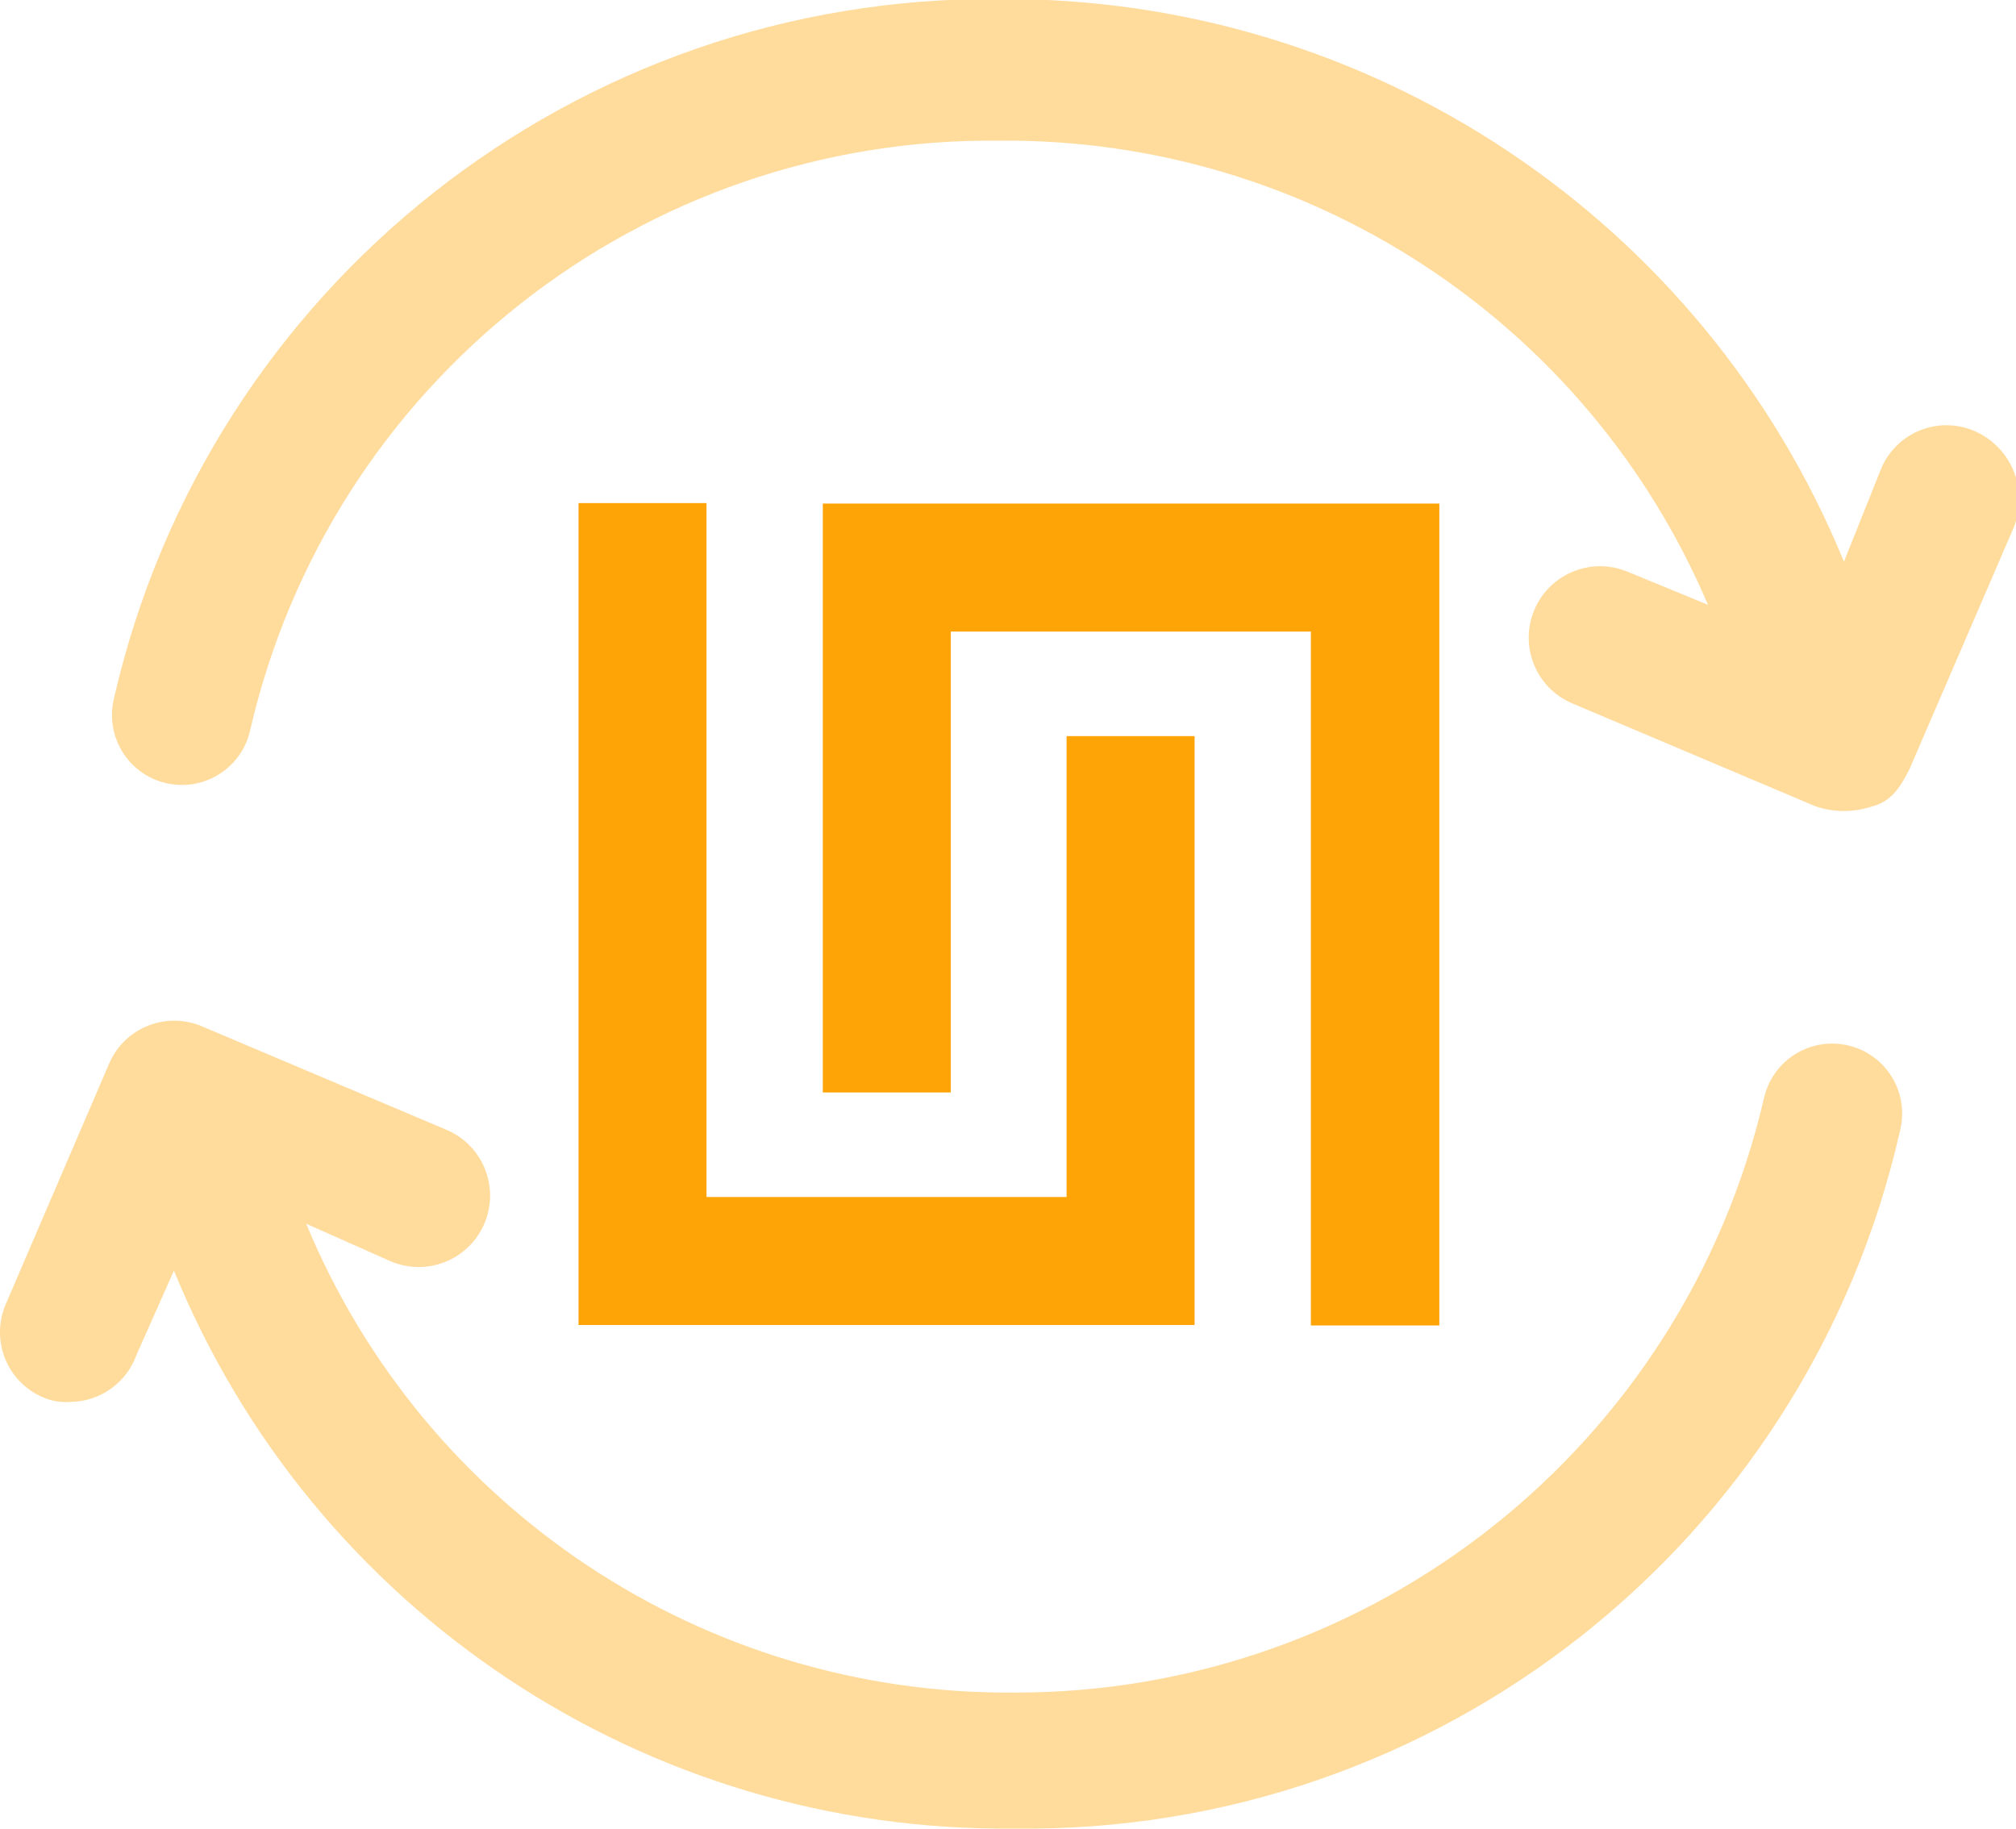
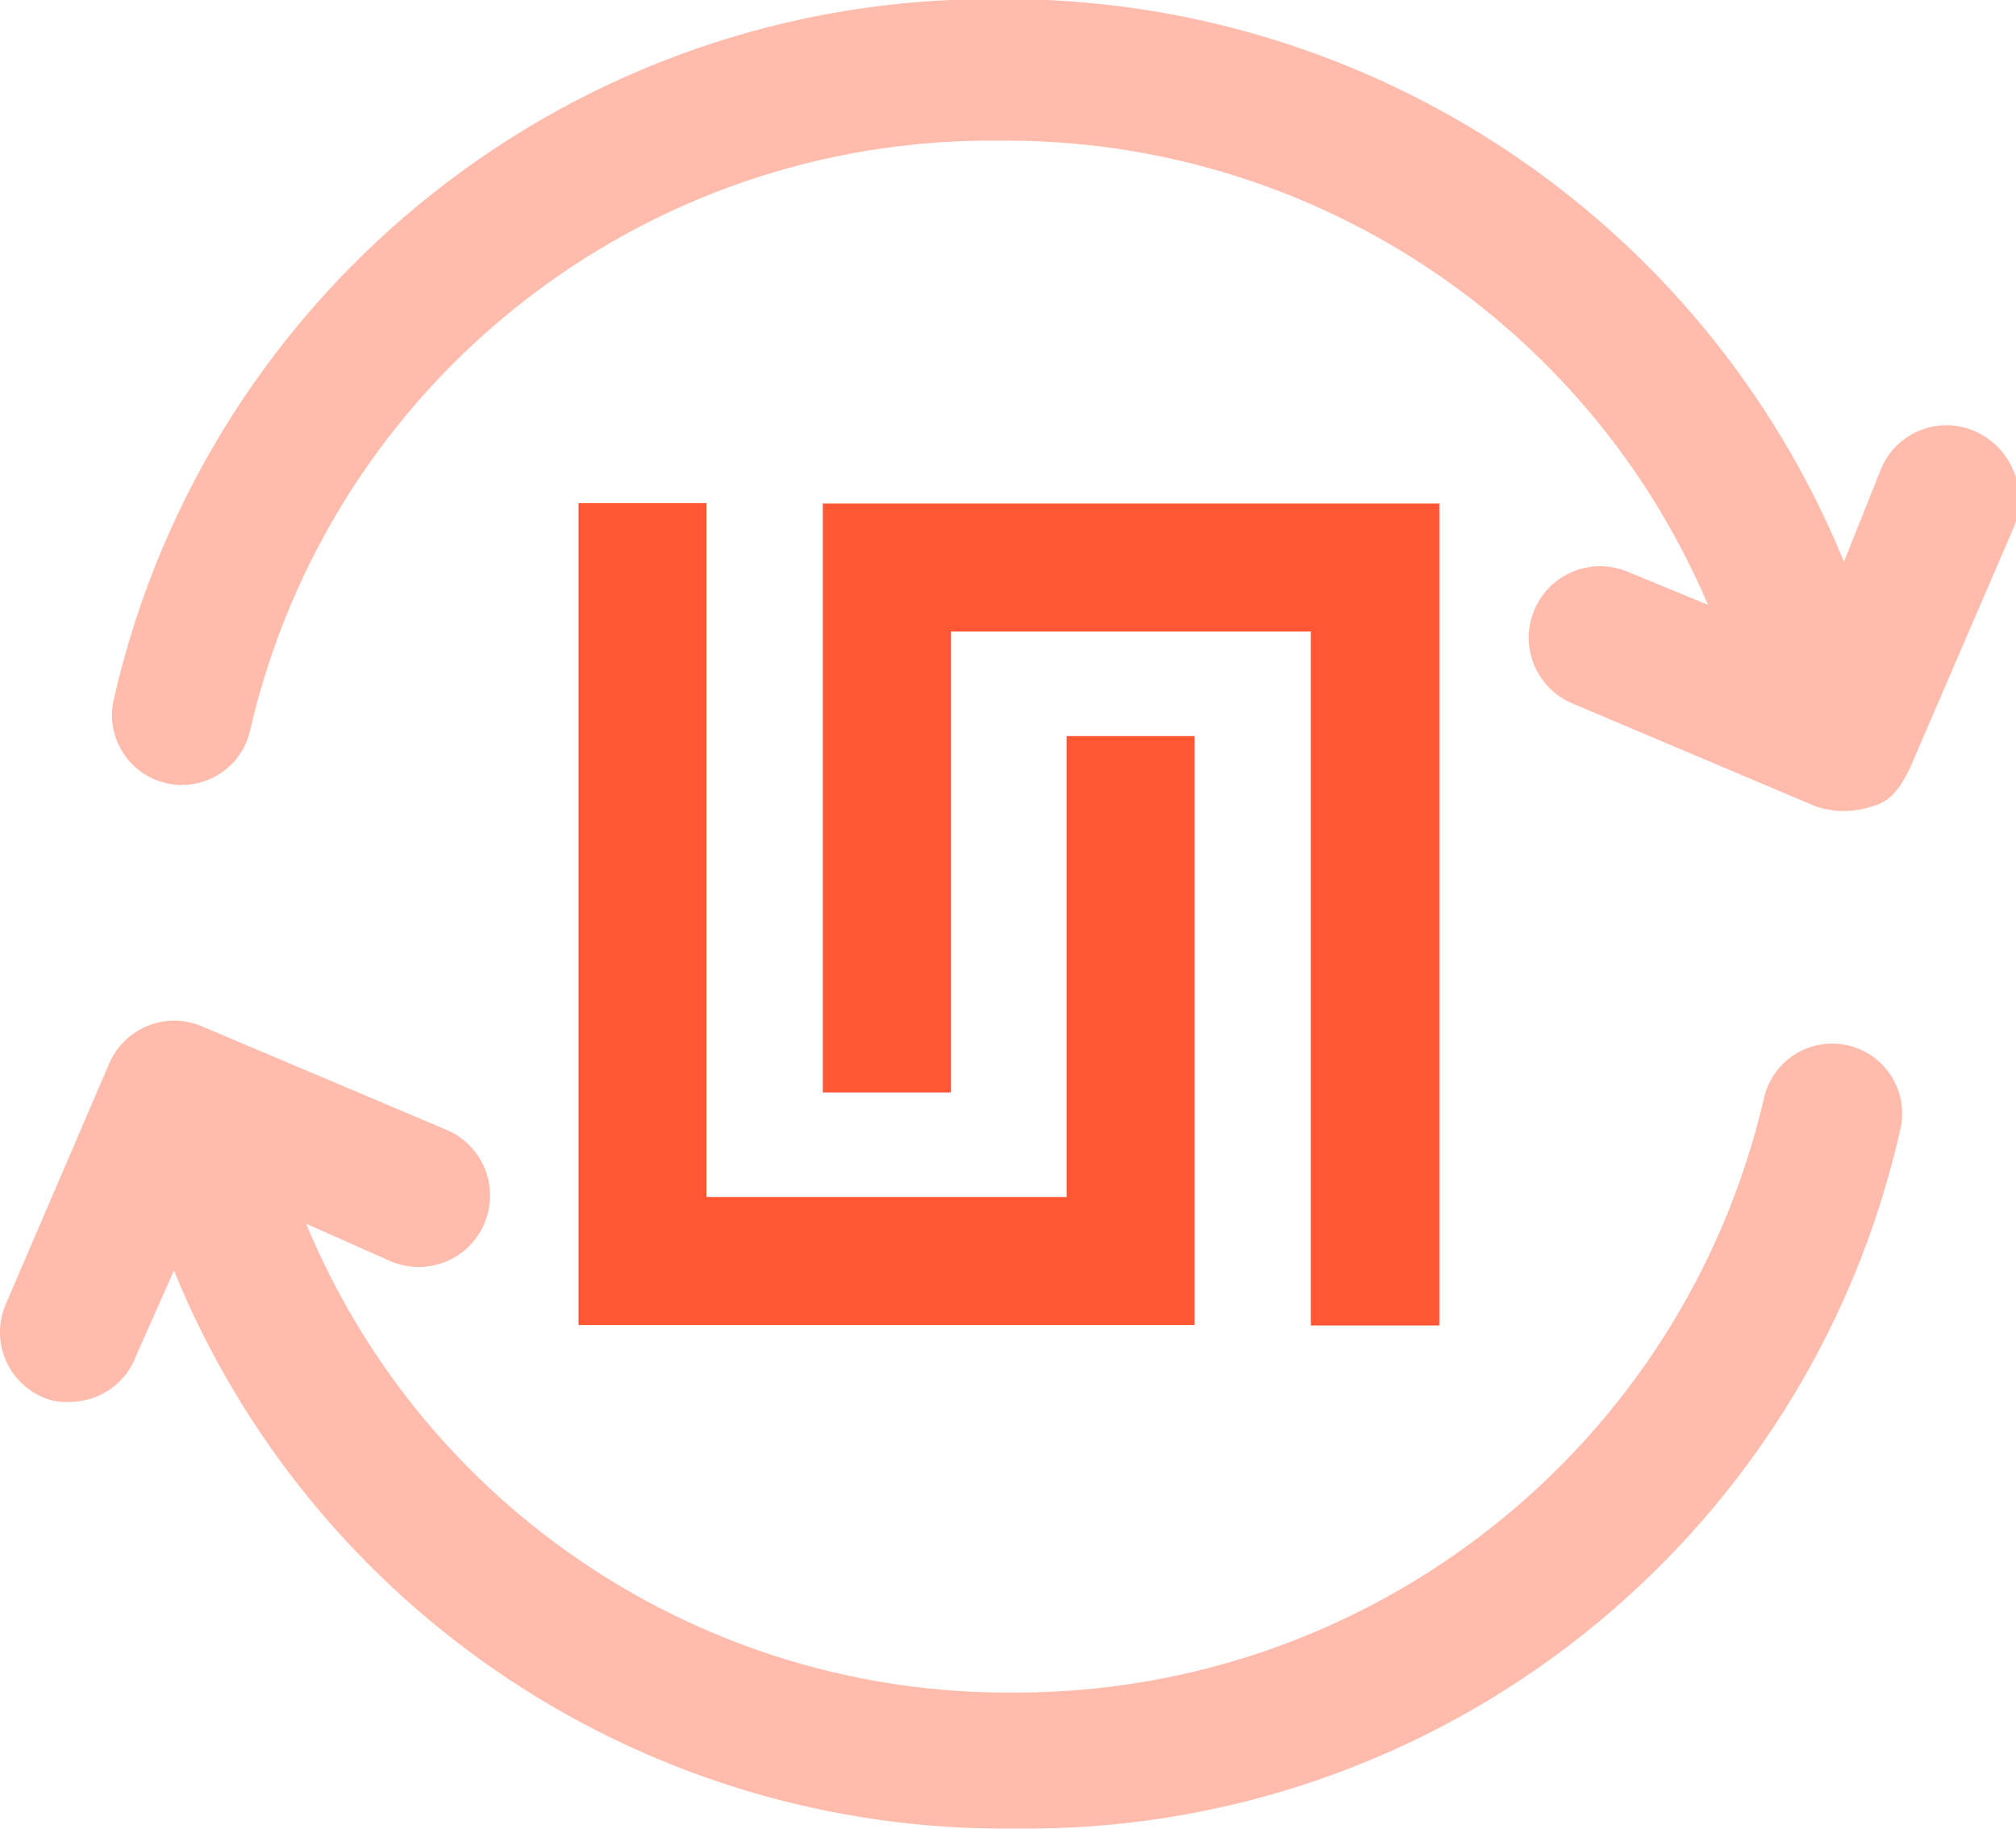
<svg xmlns="http://www.w3.org/2000/svg" viewBox="0 0 43 39" width="43px" height="39px">
  <defs>
-     <style>.cls-1{opacity:0.4;}.cls-2{fill:#ffa407;}</style>
+     <style>.cls-1{opacity:0.4;}.cls-2{fill:#ff5733;}</style>
  </defs>
  <g id="Forma_1" data-name="Forma 1" class="cls-1">
    <g id="Forma_1-2" data-name="Forma 1-2">
      <path class="cls-2" d="M42.11,9.2a1.51,1.51,0,0,0-2,.78v0l-.8,2a19.33,19.33,0,0,0-18-12A19.2,19.2,0,0,0,2.41,14.9a1.49,1.49,0,1,0,2.9.7A16.22,16.22,0,0,1,21.31,3a16.27,16.27,0,0,1,15.1,9.9l-1.7-.7a1.52,1.52,0,1,0-1.2,2.8h0l5.2,2.2a1.89,1.89,0,0,0,1.2,0c.4-.1.6-.4.8-.8l2.2-5.1A1.59,1.59,0,0,0,42.11,9.2Zm-2.7,13.1a1.49,1.49,0,0,0-1.8,1.1h0a16.39,16.39,0,0,1-16,12.7,16.21,16.21,0,0,1-15.1-10l1.8.8a1.52,1.52,0,0,0,1.2-2.8h0l-5.2-2.2a1.51,1.51,0,0,0-2,.78v0L.11,27.8a1.51,1.51,0,0,0,.78,2h0a1.23,1.23,0,0,0,.6.1,1.51,1.51,0,0,0,1.4-1l.8-1.8A19.13,19.13,0,0,0,21.61,39a19.11,19.11,0,0,0,18.9-14.9,1.49,1.49,0,0,0-1.1-1.8Z" transform="translate(0.02 0)" />
    </g>
  </g>
  <path class="cls-2" d="M12.32,28.27V10.73h2.73v14.8h7.68V15.7h2.73V28.26H12.32Zm15.62,0V13.47H20.26V23.3H17.53V10.74H30.68V28.27Z" transform="translate(0.02 0)" />
</svg>
